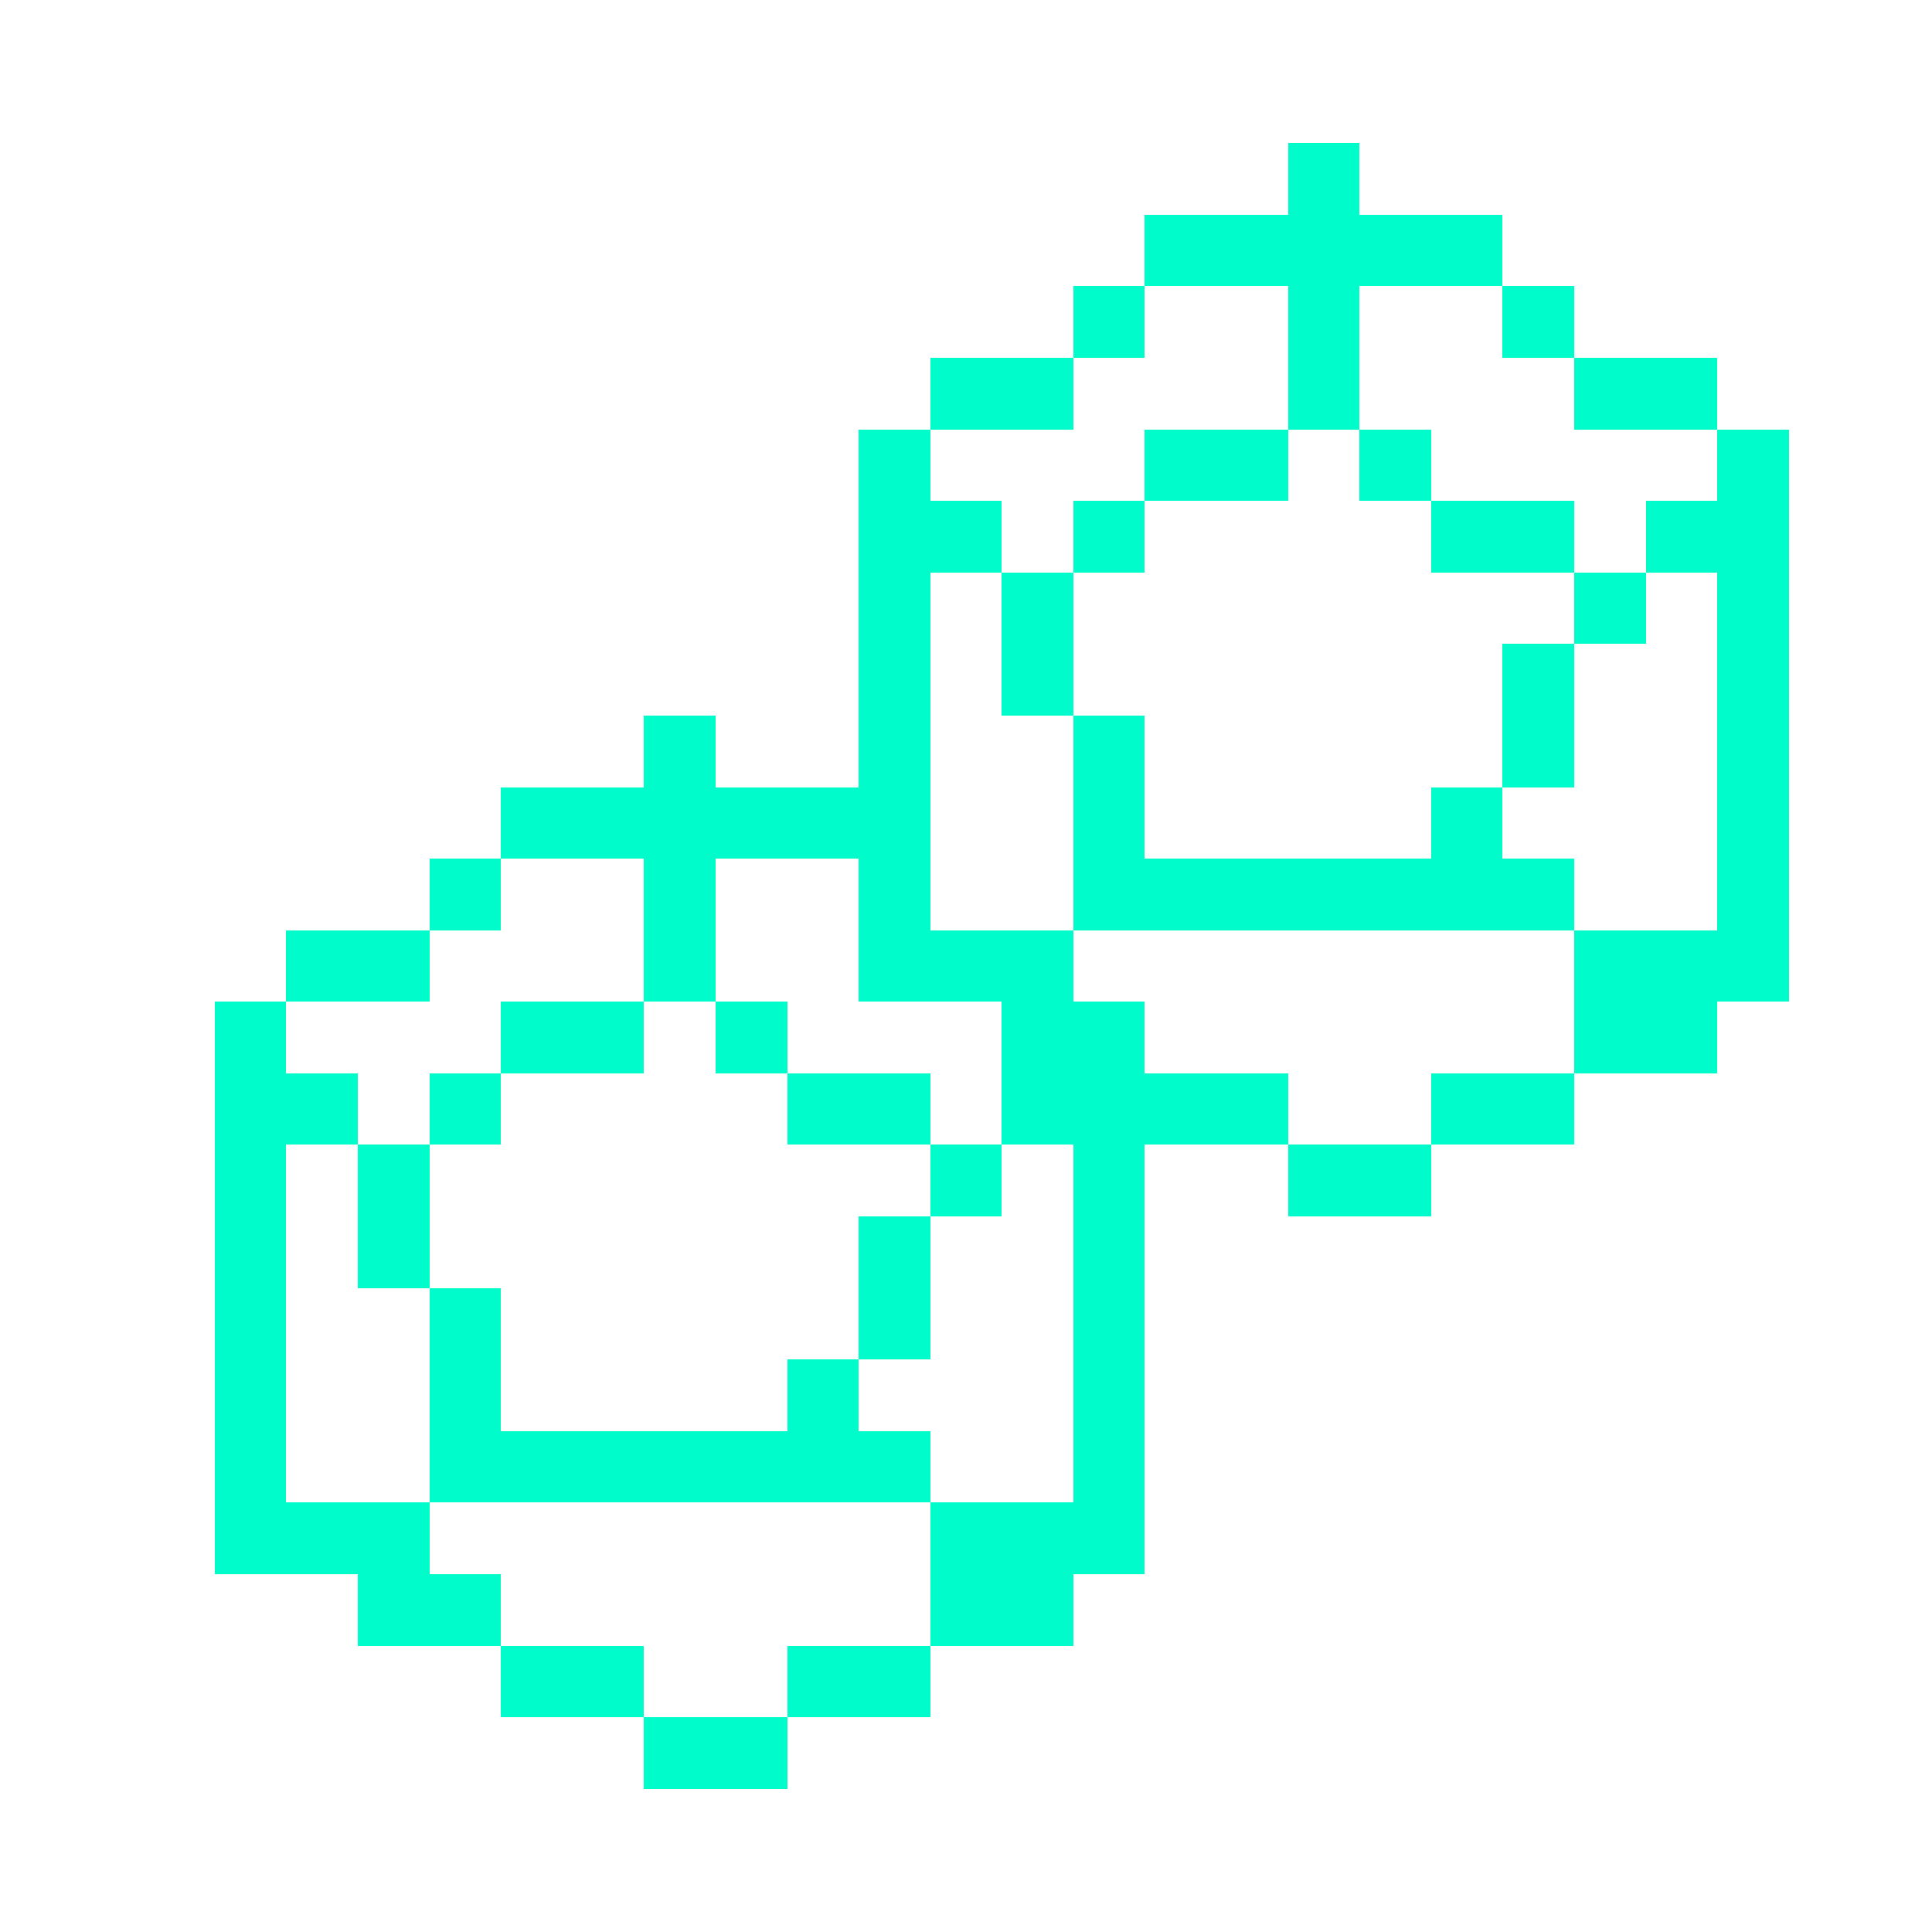
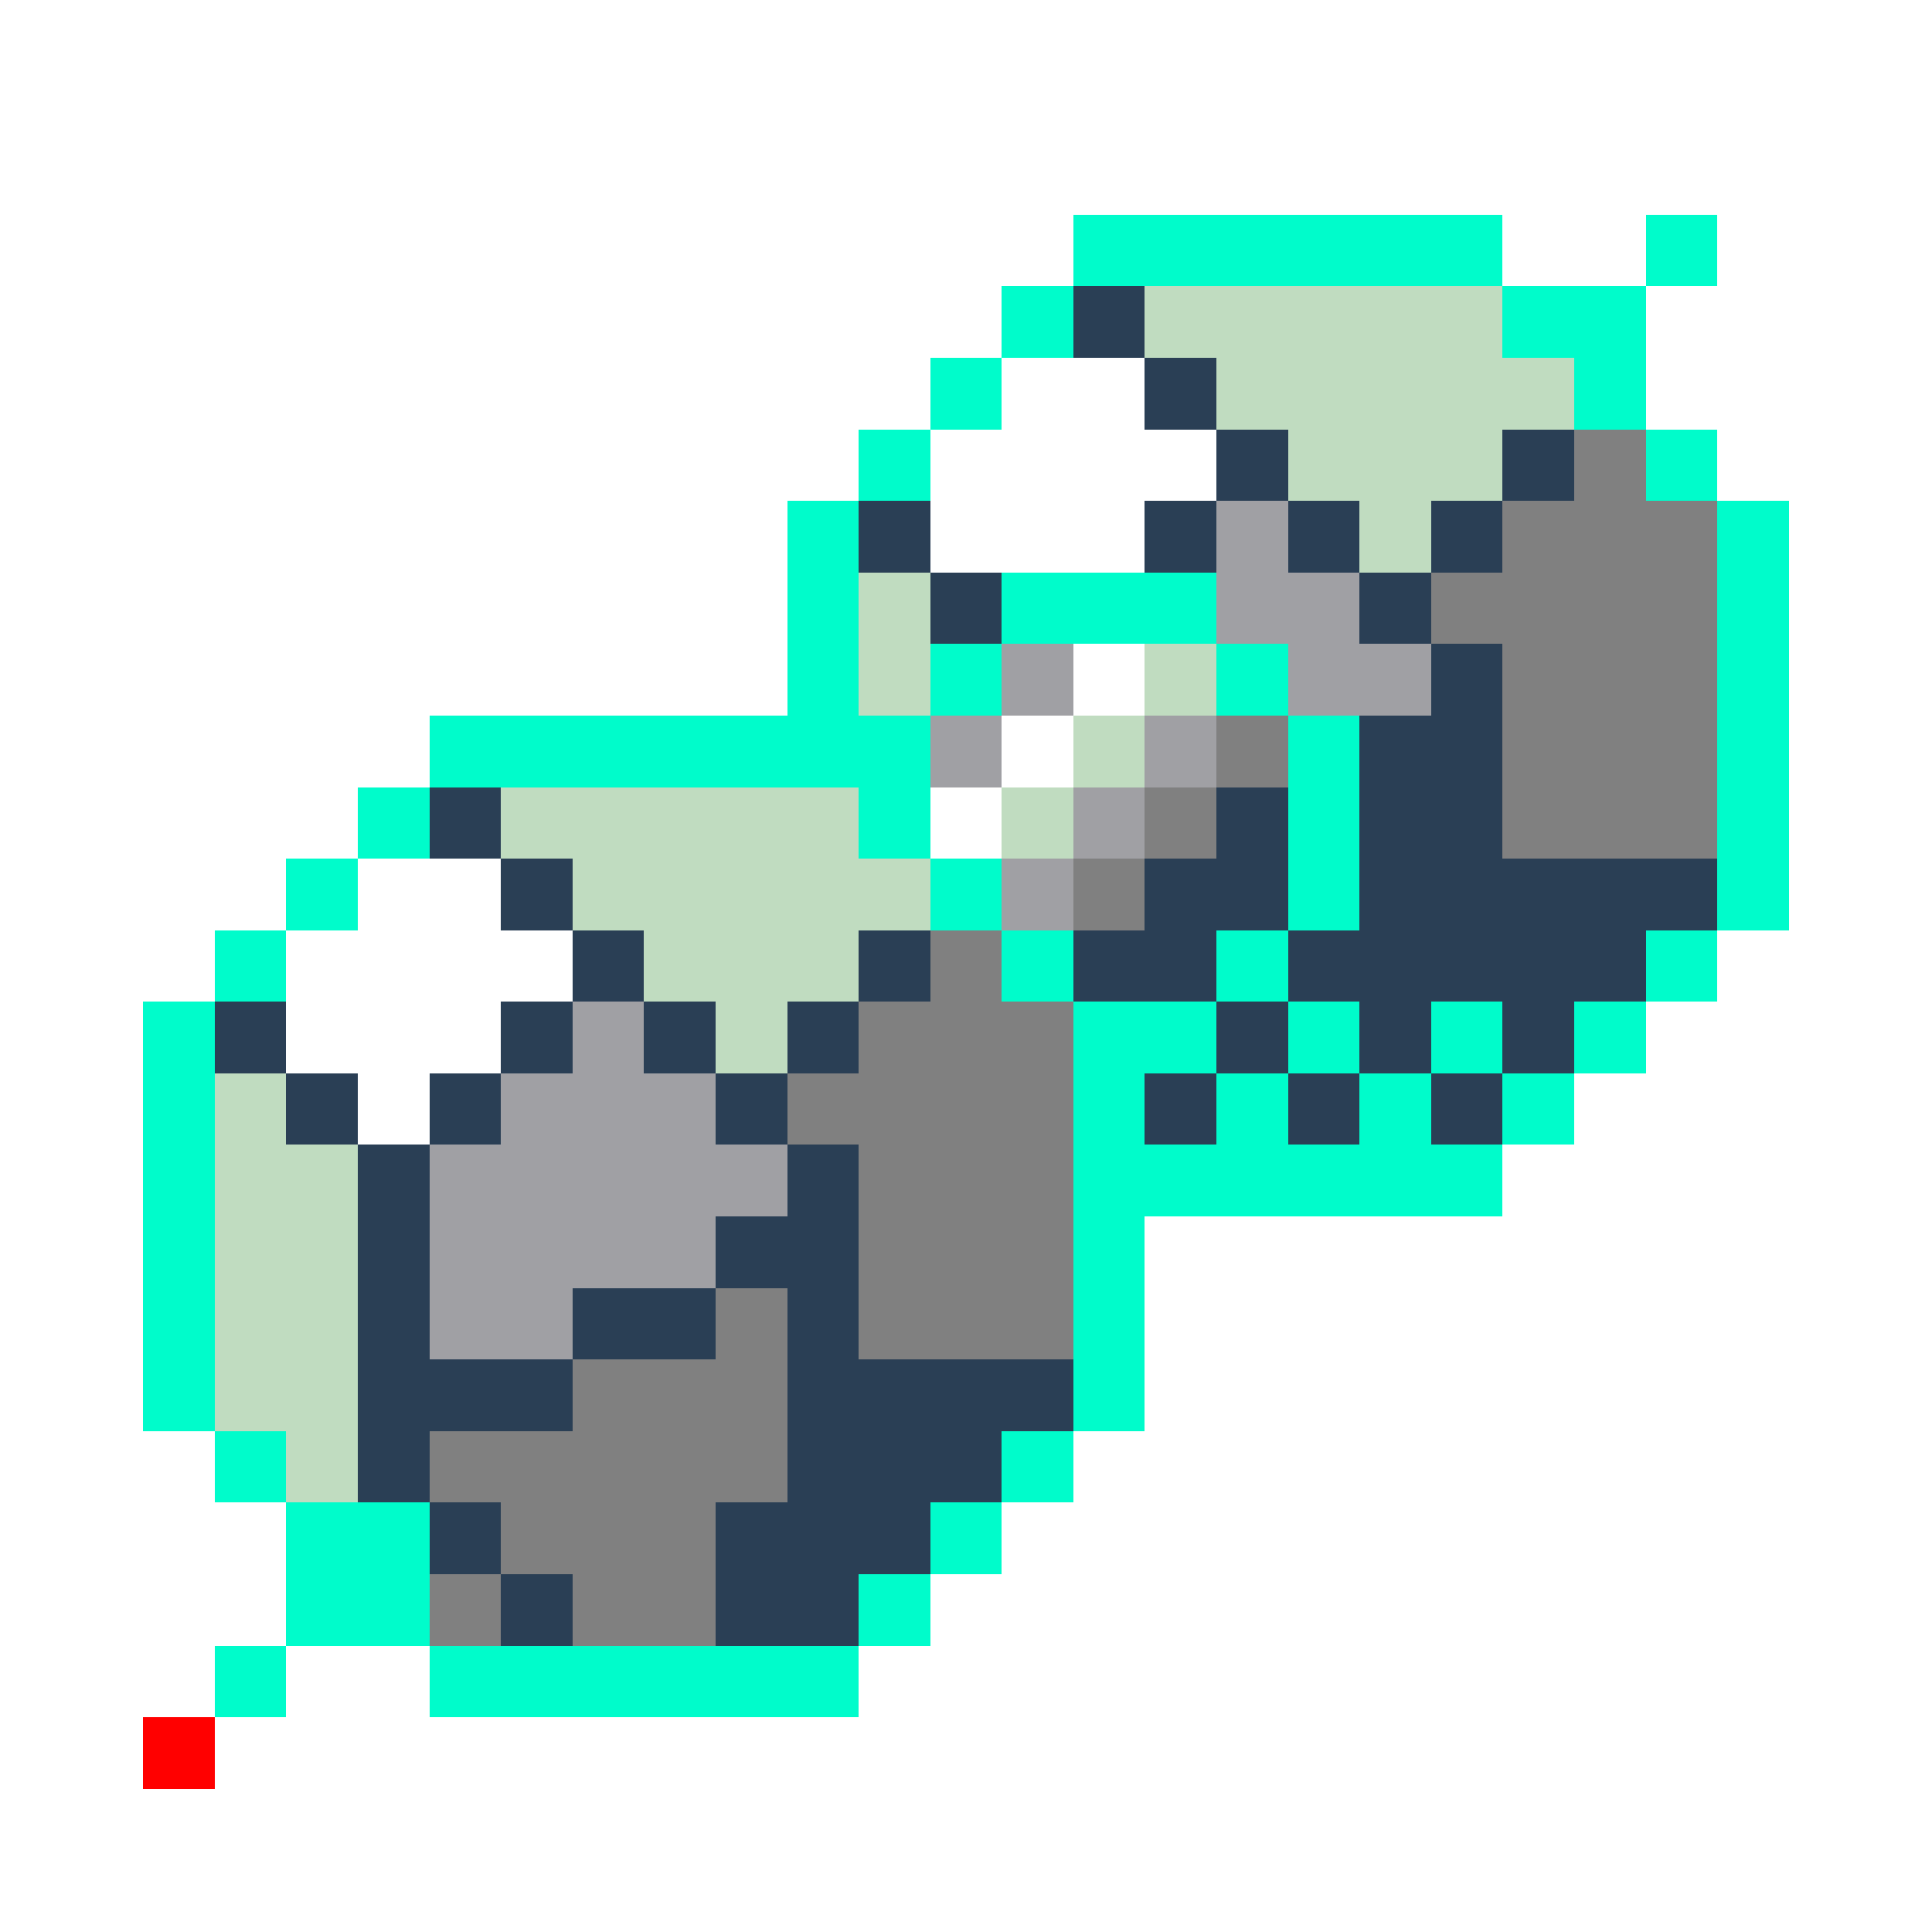
- <svg xmlns="http://www.w3.org/2000/svg" viewBox="0 0 27 27" width="32" height="32" fill="#00fccb" fill-rule="evenodd" shape-rendering="crispEdges" aria-hidden="true">
-   <path d="" />
-   <path fill="#00fccb" d="M16 22L15 22L15 23L13 23L13 24L11 24L11 25L9 25L9 24L7 24L7 23L5 23L5 22L3 22L3 14L4 14L4 13L6 13L6 12L7 12L7 11L9 11L9 10L10 10L10 11L12 11L12 12L13 12L13 13L15 13L15 14L16 14ZM15 22L15 14L13 14L13 13L12 13L12 12L10 12L10 11L9 11L9 12L7 12L7 13L6 13L6 14L4 14L4 21L5 21L5 22L7 22L7 23L9 23L9 24L11 24L11 23L13 23L13 22Z" />
-   <path fill="#00fccb" d="M6 18L7 18L7 20L11 20L11 19L12 19L12 17L13 17L13 16L11 16L11 15L10 15L10 14L9 14L9 15L7 15L7 16L6 16ZM6 18L5 18L5 16L6 16L6 15L7 15L7 14L9 14L9 13L10 13L10 14L11 14L11 15L13 15L13 16L14 16L14 17L13 17L13 19L12 19L12 21L7 21L7 20L6 20Z" />
-   <path fill="#00fccb" d="M9 10L10 10L10 14L9 14ZM16 21L16 22L13 22L13 21L11 21L11 20L13 20L13 21ZM6 21L6 20L8 20L8 21L6 21L6 22L3 22L3 21ZM13 16L14 16L14 15L15 15L15 14L16 14L16 15L15 15L15 16L14 16L14 17L13 17ZM4 15L5 15L5 16L6 16L6 17L5 17L5 16L4 16ZM4 15L3 15L3 14L4 14Z" />
-   <path fill="#00fccb" d="M13 13L14 13L14 14L16 14L16 15L18 15L18 16L20 16L20 15L22 15L22 14L24 14L24 6L22 6L22 5L21 5L21 4L19 4L19 3L18 3L18 4L16 4L16 5L15 5L15 6L13 6ZM12 6L13 6L13 5L15 5L15 4L16 4L16 3L18 3L18 2L19 2L19 3L21 3L21 4L22 4L22 5L24 5L24 6L25 6L25 14L24 14L24 15L22 15L22 16L20 16L20 17L18 17L18 16L16 16L16 15L14 15L14 14L12 14Z" />
-   <path fill="#00fccb" d="M20 11L21 11L21 9L22 9L22 8L20 8L20 7L19 7L19 6L18 6L18 7L16 7L16 8L15 8L15 10L16 10L16 12L20 12ZM21 11L21 13L16 13L16 12L15 12L15 10L14 10L14 8L15 8L15 7L16 7L16 6L18 6L18 5L19 5L19 6L20 6L20 7L22 7L22 8L23 8L23 9L22 9L22 11Z" />
-   <path fill="#00fccb" d="M22 8L23 8L23 7L24 7L24 6L25 6L25 7L24 7L24 8L23 8L23 9L22 9ZM13 7L14 7L14 8L15 8L15 9L14 9L14 8L13 8ZM13 7L12 7L12 6L13 6ZM25 13L25 14L22 14L22 13L20 13L20 12L22 12L22 13ZM12 13L15 13L15 12L17 12L17 13L15 13L15 14L12 14ZM19 6L18 6L18 2L19 2Z" />
+ <svg xmlns="http://www.w3.org/2000/svg" viewBox="0 0 27 27" width="32" height="32" fill-rule="evenodd" shape-rendering="crispEdges" aria-hidden="true">
+   <path fill="#00fccb" d="M21 3L21 4L23 4L23 3L24 3L24 4L23 4L23 6L24 6L24 7L25 7L25 13L24 13L24 14L23 14L23 15L22 15L22 16L21 16L21 17L16 17L16 20L15 20L15 21L14 21L14 22L13 22L13 23L12 23L12 24L6 24L6 23L4 23L4 24L3 24L3 23L4 23L4 21L3 21L3 20L2 20L2 14L3 14L3 13L4 13L4 12L5 12L5 11L6 11L6 10L11 10L11 7L12 7L12 6L13 6L13 5L14 5L14 4L15 4L15 3ZM15 4L15 5L14 5L14 6L13 6L13 7L12 7L12 10L13 10L13 9L14 9L14 8L17 8L17 9L18 9L18 10L19 10L19 13L18 13L18 14L19 14L19 15L20 15L20 14L21 14L21 15L22 15L22 14L23 14L23 13L24 13L24 7L23 7L23 6L22 6L22 5L21 5L21 4ZM4 13L4 14L3 14L3 20L4 20L4 21L6 21L6 23L12 23L12 22L13 22L13 21L14 21L14 20L15 20L15 14L14 14L14 13L13 13L13 12L12 12L12 11L6 11L6 12L5 12L5 13ZM14 13L15 13L15 14L17 14L17 13L18 13L18 10L17 10L17 9L14 9L14 10L13 10L13 12L14 12ZM18 14L17 14L17 15L18 15ZM19 15L18 15L18 16L19 16ZM17 15L16 15L16 16L17 16ZM21 15L20 15L20 16L21 16Z" />
+   <path fill="#2a3f55" d="M21 12L24 12L24 13L23 13L23 14L22 14L22 15L21 15L21 16L20 16L20 15L19 15L19 16L18 16L18 15L17 15L17 16L16 16L16 15L17 15L17 14L15 14L15 13L16 13L16 12L17 12L17 11L18 11L18 13L19 13L19 10L20 10L20 9L19 9L19 8L18 8L18 7L17 7L17 8L16 8L16 7L17 7L17 6L16 6L16 5L15 5L15 4L16 4L16 5L17 5L17 6L18 6L18 7L19 7L19 8L20 8L20 7L21 7L21 6L22 6L22 7L21 7L21 8L20 8L20 9L21 9ZM12 7L13 7L13 8L14 8L14 9L13 9L13 8L12 8ZM6 15L7 15L7 14L8 14L8 13L7 13L7 12L6 12L6 11L7 11L7 12L8 12L8 13L9 13L9 14L10 14L10 15L11 15L11 14L12 14L12 13L13 13L13 14L12 14L12 15L11 15L11 16L12 16L12 19L15 19L15 20L14 20L14 21L13 21L13 22L12 22L12 23L10 23L10 21L11 21L11 18L10 18L10 19L8 19L8 20L6 20L6 21L7 21L7 22L8 22L8 23L7 23L7 22L6 22L6 21L5 21L5 16L4 16L4 15L3 15L3 14L4 14L4 15L5 15L5 16L6 16ZM7 15L7 16L6 16L6 19L8 19L8 18L10 18L10 17L11 17L11 16L10 16L10 15L9 15L9 14L8 14L8 15ZM18 13L17 13L17 14L18 14ZM21 14L20 14L20 15L21 15ZM19 14L18 14L18 15L19 15Z" />
+   <path fill="#808080" d="M21 9L20 9L20 8L21 8L21 7L22 7L22 6L23 6L23 7L24 7L24 12L21 12ZM8 20L8 19L10 19L10 18L11 18L11 21L10 21L10 23L8 23L8 22L7 22L7 23L6 23L6 22L7 22L7 21L6 21L6 20ZM12 16L11 16L11 15L12 15L12 14L13 14L13 13L14 13L14 14L15 14L15 19L12 19ZM17 10L18 10L18 11L17 11L17 12L16 12L16 13L15 13L15 12L16 12L16 11L17 11Z" />
+   <path fill="#c0dcc0" d="M3 15L4 15L4 16L5 16L5 21L4 21L4 20L3 20ZM9 13L8 13L8 12L7 12L7 11L12 11L12 12L13 12L13 13L12 13L12 14L11 14L11 15L10 15L10 14L9 14ZM16 4L21 4L21 5L22 5L22 6L21 6L21 7L20 7L20 8L19 8L19 7L18 7L18 6L17 6L17 5L16 5ZM13 10L12 10L12 8L13 8ZM16 9L17 9L17 10L16 10L16 11L15 11L15 12L14 12L14 11L15 11L15 10L16 10Z" />
+   <path fill="#a0a0a4" d="M6 19L6 16L7 16L7 15L8 15L8 14L9 14L9 15L10 15L10 16L11 16L11 17L10 17L10 18L8 18L8 19ZM19 9L20 9L20 10L18 10L18 9L17 9L17 7L18 7L18 8L19 8ZM15 11L16 11L16 10L17 10L17 11L16 11L16 12L15 12L15 13L14 13L14 12L15 12ZM14 9L15 9L15 10L14 10L14 11L13 11L13 10L14 10Z" />
+   <path fill="#ff0000" d="M2 24L3 24L3 25L2 25Z" />
</svg>
